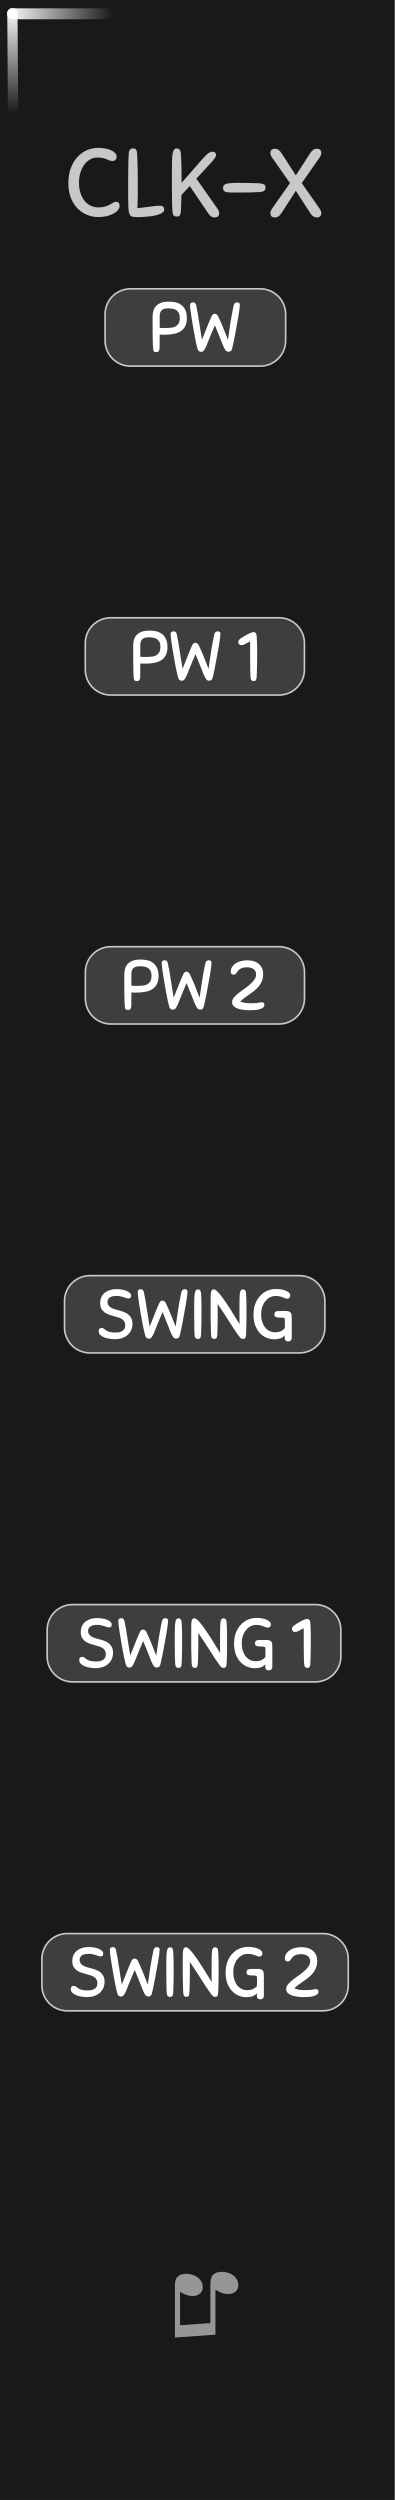
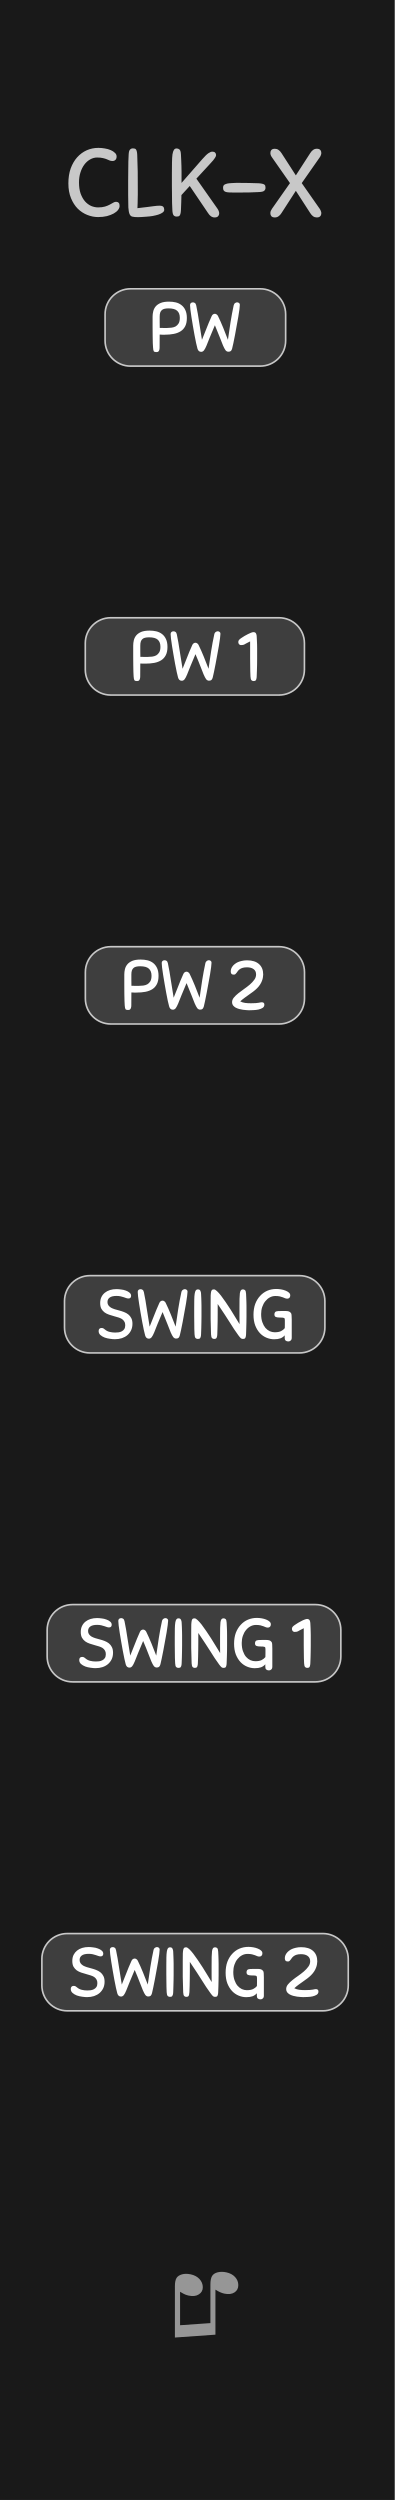
<svg xmlns="http://www.w3.org/2000/svg" xmlns:xlink="http://www.w3.org/1999/xlink" width="60" height="380" viewBox="0 0 15.875 100.542" version="1.1" id="svg235">
  <defs id="defs23">
    <linearGradient id="c">
      <stop offset="0" id="stop2" />
      <stop offset="1" stop-color="#fff" stop-opacity=".99" id="stop4" />
    </linearGradient>
    <linearGradient xlink:href="#a" id="d" x1="26.759" y1="162" x2="30.999" y2="162" gradientUnits="userSpaceOnUse" gradientTransform="matrix(1,0,0,0.56406,0,70.452)" />
    <linearGradient id="a">
      <stop offset="0" stop-color="#fff" id="stop8" />
      <stop offset="1" stop-color="#fff" stop-opacity="0" id="stop10" />
    </linearGradient>
    <linearGradient xlink:href="#b" id="e" x1="26.759" y1="162" x2="30.999" y2="162" gradientUnits="userSpaceOnUse" gradientTransform="matrix(0.99995,0,0,0.53173,135.453,-112.052)" />
    <linearGradient id="b">
      <stop offset="0" stop-color="#fff" stop-opacity=".992" id="stop14" />
      <stop offset="1" stop-color="#fff" stop-opacity="0" id="stop16" />
    </linearGradient>
    <linearGradient xlink:href="#c" id="f" x1="100.257" y1="173.646" x2="100.251" y2="182.42" gradientUnits="userSpaceOnUse" gradientTransform="matrix(1.03455,0,0,1.07033,-29.729,-173.893)" />
    <linearGradient xlink:href="#c" id="g" x1="100.257" y1="173.646" x2="100.251" y2="182.42" gradientUnits="userSpaceOnUse" gradientTransform="matrix(1.03455,0,0,1.07033,-67.843,-144.795)" />
    <linearGradient xlink:href="#c" id="h" x1="100.257" y1="173.646" x2="100.251" y2="182.42" gradientUnits="userSpaceOnUse" gradientTransform="matrix(1.03455,0,0,1.07033,-67.869,-131.507)" />
    <linearGradient xlink:href="#c" id="i" x1="100.257" y1="173.646" x2="100.251" y2="182.42" gradientUnits="userSpaceOnUse" gradientTransform="matrix(1.03455,0,0,1.07033,-67.869,-118.309)" />
  </defs>
  <path d="M 0,0 H 15.875 V 100.541 H 0 Z m 0,0" id="path25" style="fill:#191919;stroke-width:1" />
-   <g transform="translate(-26.47,-161.276)" id="g167">
-     <rect width="4.24" height="0.439" x="26.759" y="161.611" ry="0.206" id="rect163" style="fill:url(#d)" rx="0.206" />
-     <rect width="4.24" height="0.413" x="162.21" y="-26.119" ry="0.194" transform="matrix(0.00655,0.99998,-0.99973,0.02317,0,0)" id="rect165" style="fill:url(#e)" rx="0.194" />
-   </g>
  <g style="line-height:1.25" id="g179" transform="translate(-79.37516)">
    <path word-spacing="0" letter-spacing="0" font-weight="400" aria-label="♫" font-size="3.528" style="font-weight:400;font-size:3.528px;font-family:Arial;-inkscape-font-specification:'Arial, Normal';font-variant-ligatures:normal;font-variant-caps:normal;font-variant-numeric:normal;font-feature-settings:normal;text-align:start;letter-spacing:0;word-spacing:0;fill:#969696" d="m 88.039,93.893 -1.63,0.115 v -2.06 q 0,-0.23 0.065,-0.333 0.064,-0.104 0.22,-0.147 0.153,-0.043 0.348,-0.002 0.223,0.047 0.356,0.19 0.133,0.146 0.133,0.33 0,0.186 -0.158,0.286 -0.157,0.103 -0.407,0.05 -0.082,-0.018 -0.144,-0.044 -0.063,-0.026 -0.205,-0.11 v 1.345 l 1.22,-0.085 v -1.554 q 0,-0.224 0.065,-0.337 0.065,-0.11 0.225,-0.151 0.16,-0.04 0.349,0 0.223,0.047 0.354,0.19 0.129,0.14 0.129,0.325 0,0.195 -0.156,0.294 -0.155,0.1 -0.407,0.047 -0.16,-0.034 -0.357,-0.16 z" id="path177" />
  </g>
  <g style="line-height:1.25" id="g183" transform="translate(-79.37516)">
    <path style="font-weight:400;font-size:3.881px;font-family:Sniglet;-inkscape-font-specification:'Sniglet, Normal';font-variant-ligatures:normal;font-variant-caps:normal;font-variant-numeric:normal;font-feature-settings:normal;text-align:start;letter-spacing:0;word-spacing:0;fill:#c8c8c8" d="m 83.332,5.947 q 0.128,0 0.256,0.023 0.132,0.02 0.237,0.066 0.104,0.043 0.17,0.11 0.07,0.061 0.07,0.147 0,0.089 -0.046,0.135 -0.047,0.047 -0.117,0.047 -0.066,0 -0.116,-0.02 -0.05,-0.023 -0.117,-0.05 -0.062,-0.027 -0.151,-0.046 -0.09,-0.024 -0.237,-0.024 -0.147,0 -0.283,0.078 -0.132,0.074 -0.233,0.21 -0.097,0.131 -0.155,0.314 -0.058,0.182 -0.058,0.396 0,0.263 0.066,0.454 0.07,0.19 0.178,0.314 0.109,0.12 0.245,0.182 0.14,0.058 0.28,0.058 0.166,0 0.278,-0.034 0.113,-0.035 0.19,-0.078 0.082,-0.043 0.14,-0.078 0.059,-0.035 0.113,-0.035 0.066,0 0.105,0.04 0.038,0.034 0.038,0.127 0,0.078 -0.062,0.16 Q 84.065,8.52 83.949,8.586 83.836,8.648 83.677,8.691 83.518,8.73 83.32,8.73 83.103,8.73 82.885,8.644 82.672,8.559 82.501,8.392 82.334,8.222 82.23,7.969 82.125,7.713 82.125,7.375 q 0,-0.337 0.093,-0.601 0.097,-0.264 0.26,-0.447 0.167,-0.186 0.384,-0.283 0.221,-0.097 0.47,-0.097 z m 1.585,1.665 v 0.221 q 0,0.093 -0.004,0.179 0,0.085 -0.003,0.17 l -0.008,0.19 q 0.267,-0.03 0.419,-0.05 l 0.237,-0.031 q 0.089,-0.012 0.135,-0.015 0.05,-0.004 0.117,-0.004 0.17,0 0.17,0.166 0,0.066 -0.07,0.113 -0.065,0.047 -0.17,0.081 -0.101,0.031 -0.229,0.055 -0.124,0.02 -0.244,0.027 -0.117,0.012 -0.214,0.015 -0.093,0.004 -0.132,0.004 -0.14,0 -0.217,-0.019 Q 84.626,8.699 84.587,8.614 84.549,8.524 84.537,8.345 84.529,8.167 84.529,7.841 V 7.282 q 0,-0.244 0.004,-0.438 0.004,-0.194 0.004,-0.346 0.004,-0.151 0.012,-0.275 0.007,-0.16 0.054,-0.206 0.047,-0.05 0.116,-0.05 0.04,0 0.066,0.008 0.031,0.004 0.055,0.03 0.023,0.028 0.035,0.078 0.015,0.05 0.019,0.144 0.015,0.341 0.02,0.675 0.003,0.334 0.003,0.71 z m 1.39,0.842 Q 86.299,8.314 86.295,8.163 86.295,8.012 86.292,7.837 86.288,7.662 86.288,7.461 V 7.003 q 0,-0.276 0.004,-0.47 0.003,-0.198 0.019,-0.322 0.02,-0.124 0.058,-0.182 0.039,-0.059 0.109,-0.059 0.066,0 0.116,0.043 0.05,0.043 0.058,0.198 0.008,0.14 0.012,0.248 l 0.008,0.218 q 0.004,0.105 0.004,0.221 v 0.458 l 0.83,-0.95 q 0.163,-0.187 0.252,-0.245 0.09,-0.062 0.156,-0.062 0.077,0 0.112,0.038 0.039,0.04 0.039,0.097 0,0.024 -0.008,0.047 -0.008,0.023 -0.035,0.066 -0.023,0.039 -0.073,0.1 -0.05,0.059 -0.136,0.152 l -0.54,0.586 0.85,1.21 q 0.031,0.044 0.047,0.09 0.02,0.047 0.02,0.09 0,0.073 -0.044,0.12 -0.038,0.05 -0.14,0.05 -0.08,0 -0.147,-0.047 Q 87.797,8.656 87.743,8.57 L 87.006,7.48 86.672,7.845 86.664,8.14 q -0.004,0.147 -0.012,0.31 -0.004,0.093 -0.019,0.144 -0.012,0.05 -0.035,0.077 -0.023,0.027 -0.054,0.031 -0.027,0.008 -0.066,0.008 -0.07,0 -0.117,-0.046 -0.046,-0.05 -0.054,-0.21 z m 3.49,-0.73 Q 89.618,7.732 89.386,7.74 89.153,7.744 88.835,7.744 88.703,7.744 88.609,7.74 88.516,7.736 88.459,7.72 88.399,7.701 88.373,7.662 88.346,7.624 88.346,7.554 q 0,-0.035 0.007,-0.062 0.008,-0.031 0.035,-0.055 0.027,-0.023 0.074,-0.038 0.05,-0.02 0.128,-0.028 l 0.101,-0.008 q 0.047,-0.004 0.09,-0.004 0.042,-0.004 0.088,-0.004 h 0.117 q 0.21,0 0.403,0.004 0.195,0 0.404,0.012 0.093,0.008 0.144,0.023 0.05,0.012 0.077,0.035 0.027,0.023 0.031,0.054 0.008,0.031 0.008,0.07 0,0.07 -0.05,0.117 -0.047,0.046 -0.206,0.054 z m 1.476,-0.05 -0.578,0.896 q -0.054,0.086 -0.12,0.129 -0.062,0.046 -0.144,0.046 -0.1,0 -0.143,-0.05 -0.04,-0.047 -0.04,-0.12 0,-0.043 0.016,-0.09 0.02,-0.046 0.05,-0.09 L 91.037,7.364 90.315,6.331 Q 90.284,6.289 90.265,6.242 90.249,6.196 90.249,6.153 q 0,-0.074 0.039,-0.12 0.042,-0.05 0.143,-0.05 0.082,0 0.144,0.046 0.066,0.042 0.12,0.128 l 0.578,0.896 0.579,-0.896 q 0.054,-0.086 0.116,-0.128 0.066,-0.047 0.147,-0.047 0.101,0 0.14,0.05 0.043,0.047 0.043,0.121 0,0.043 -0.02,0.09 -0.015,0.046 -0.046,0.088 l -0.722,1.033 0.722,1.032 q 0.03,0.043 0.046,0.09 0.02,0.046 0.02,0.088 0,0.074 -0.043,0.12 -0.039,0.051 -0.14,0.051 -0.081,0 -0.147,-0.046 Q 91.906,8.656 91.852,8.57 Z" word-spacing="0" letter-spacing="0" font-size="3.881" font-weight="400" aria-label="CLK-X" id="path181" />
  </g>
  <rect rx="0.99" ry="0.99" y="11.648" x="4.259" height="3.043" width="7.196" id="rect191" style="fill:#3e3e3e;stroke:#c8c8c8;stroke-width:0.132;paint-order:stroke markers fill" />
  <rect rx="0.99" ry="0.99" y="38.106" x="3.466" height="3.043" width="8.747" id="rect193" style="fill:#3e3e3e;stroke:#c8c8c8;stroke-width:0.132;paint-order:stroke markers fill" />
  <g style="line-height:1.25" id="g197" transform="translate(-79.37516)">
    <path style="font-weight:400;font-size:2.822px;font-family:Sniglet;-inkscape-font-specification:'Sniglet, Normal';font-variant-ligatures:normal;font-variant-caps:normal;font-variant-numeric:normal;font-feature-settings:normal;text-align:start;letter-spacing:0;word-spacing:0;fill:#ffffff" d="m 84.656,40.43 q 0,0.067 -0.014,0.104 -0.012,0.037 -0.031,0.056 -0.017,0.02 -0.043,0.023 -0.022,0.006 -0.045,0.006 -0.076,0 -0.101,-0.034 -0.023,-0.034 -0.031,-0.152 -0.006,-0.062 -0.009,-0.18 L 84.376,39.97 84.374,39.609 v -0.418 q 0,-0.104 0.025,-0.212 0.025,-0.107 0.096,-0.194 0.073,-0.088 0.2,-0.142 0.13,-0.053 0.336,-0.053 0.144,0 0.274,0.03 0.13,0.032 0.229,0.108 0.098,0.076 0.158,0.203 0.059,0.127 0.059,0.316 0,0.198 -0.065,0.328 -0.065,0.13 -0.183,0.206 -0.119,0.076 -0.283,0.107 -0.163,0.03 -0.358,0.03 h -0.096 q -0.048,0 -0.107,-0.005 z m 0.813,-1.19 q 0,-0.188 -0.108,-0.284 -0.104,-0.096 -0.35,-0.096 -0.093,0 -0.16,0.017 -0.065,0.014 -0.108,0.054 -0.042,0.037 -0.065,0.102 -0.02,0.064 -0.02,0.163 v 0.22 q 0,0.122 0.003,0.229 0.065,0.003 0.144,0.003 h 0.153 q 0.084,0 0.175,-0.011 0.093,-0.012 0.166,-0.051 0.074,-0.042 0.122,-0.122 0.048,-0.081 0.048,-0.222 z m 1.282,-0.072 q 0.017,-0.04 0.05,-0.065 0.037,-0.025 0.077,-0.025 0.037,0 0.07,0.025 0.034,0.023 0.054,0.062 0.107,0.22 0.212,0.477 0.104,0.254 0.189,0.483 0.048,-0.35 0.104,-0.706 0.057,-0.355 0.127,-0.68 0.009,-0.037 0.026,-0.06 0.017,-0.025 0.036,-0.036 0.02,-0.014 0.04,-0.02 0.022,-0.006 0.037,-0.006 0.048,0 0.079,0.029 0.03,0.025 0.03,0.07 0,0.05 -0.016,0.18 -0.017,0.128 -0.045,0.3 -0.029,0.17 -0.065,0.36 -0.034,0.193 -0.068,0.37 -0.034,0.179 -0.065,0.325 -0.031,0.147 -0.05,0.223 -0.018,0.065 -0.052,0.1 -0.033,0.03 -0.098,0.03 -0.068,0 -0.116,-0.06 -0.045,-0.061 -0.102,-0.191 -0.053,-0.13 -0.13,-0.33 -0.076,-0.203 -0.197,-0.486 -0.124,0.283 -0.203,0.486 -0.076,0.203 -0.133,0.333 -0.054,0.13 -0.101,0.192 -0.048,0.059 -0.113,0.059 -0.113,0 -0.15,-0.13 -0.023,-0.076 -0.054,-0.22 -0.03,-0.147 -0.064,-0.325 l -0.065,-0.366 q -0.034,-0.192 -0.06,-0.362 l -0.042,-0.296 q -0.014,-0.13 -0.014,-0.18 0,-0.05 0.03,-0.08 0.032,-0.03 0.088,-0.03 0.04,0 0.077,0.025 0.036,0.022 0.053,0.096 0.068,0.324 0.119,0.68 0.053,0.356 0.113,0.706 0.087,-0.207 0.175,-0.438 0.087,-0.231 0.217,-0.52 z m 2.548,-0.265 q -0.102,0 -0.17,0.022 -0.067,0.02 -0.113,0.054 -0.045,0.034 -0.073,0.07 l -0.05,0.07 q -0.023,0.035 -0.051,0.058 -0.026,0.02 -0.065,0.02 -0.068,0 -0.096,-0.035 -0.026,-0.036 -0.026,-0.096 0,-0.124 0.093,-0.23 0.029,-0.035 0.077,-0.071 0.05,-0.04 0.118,-0.071 0.07,-0.031 0.161,-0.05 0.093,-0.023 0.209,-0.023 0.307,0 0.477,0.15 0.17,0.149 0.17,0.42 0,0.053 -0.012,0.118 -0.009,0.065 -0.037,0.136 -0.025,0.07 -0.073,0.146 -0.048,0.077 -0.127,0.156 -0.07,0.07 -0.15,0.13 -0.079,0.059 -0.164,0.118 l -0.177,0.127 q -0.09,0.065 -0.184,0.15 0.09,0.048 0.195,0.062 0.104,0.014 0.234,0.014 0.122,0 0.195,-0.006 0.073,-0.006 0.118,-0.014 0.046,-0.008 0.071,-0.014 0.025,-0.006 0.054,-0.006 0.104,0 0.104,0.096 0,0.084 -0.07,0.13 -0.071,0.044 -0.17,0.067 -0.099,0.02 -0.203,0.023 -0.104,0.006 -0.172,0.006 -0.037,0 -0.105,-0.006 -0.064,-0.003 -0.14,-0.014 -0.077,-0.012 -0.156,-0.032 -0.076,-0.022 -0.141,-0.056 -0.062,-0.037 -0.102,-0.087 -0.04,-0.054 -0.04,-0.127 0,-0.1 0.071,-0.187 0.074,-0.09 0.181,-0.175 0.107,-0.087 0.231,-0.172 0.125,-0.087 0.232,-0.178 0.107,-0.093 0.178,-0.192 0.073,-0.098 0.073,-0.214 0,-0.144 -0.099,-0.214 -0.096,-0.074 -0.276,-0.074 z" word-spacing="0" letter-spacing="0" font-size="2.822" font-weight="400" aria-label="PW 2" id="path195" />
  </g>
  <rect rx="0.99" ry="0.99" y="51.335" x="2.627" height="3.043" width="10.406" id="rect199" style="fill:#3e3e3e;stroke:#c8c8c8;stroke-width:0.132;paint-order:stroke markers fill" />
  <g style="line-height:1.25" id="g203" transform="translate(-79.37516)">
    <path style="font-weight:400;font-size:2.822px;font-family:Sniglet;-inkscape-font-specification:'Sniglet, Normal';font-variant-ligatures:normal;font-variant-caps:normal;font-variant-numeric:normal;font-feature-settings:normal;text-align:start;letter-spacing:0;word-spacing:0;fill:#ffffff" d="m 84.058,51.844 q 0.08,0 0.18,0.014 0.105,0.01 0.196,0.045 0.09,0.03 0.152,0.085 0.062,0.05 0.062,0.127 0,0.045 -0.025,0.076 -0.026,0.03 -0.082,0.03 -0.042,0 -0.088,-0.016 -0.042,-0.017 -0.098,-0.034 -0.054,-0.02 -0.127,-0.036 -0.07,-0.017 -0.167,-0.017 -0.186,0 -0.276,0.067 -0.088,0.065 -0.088,0.18 0,0.08 0.04,0.134 0.04,0.053 0.104,0.093 0.068,0.036 0.15,0.062 0.084,0.025 0.172,0.048 0.099,0.025 0.194,0.062 0.1,0.037 0.175,0.096 0.077,0.06 0.122,0.15 0.048,0.09 0.048,0.228 0,0.144 -0.054,0.26 -0.053,0.113 -0.147,0.195 -0.093,0.08 -0.223,0.124 -0.13,0.042 -0.282,0.042 -0.084,0 -0.197,-0.017 -0.113,-0.014 -0.215,-0.05 -0.101,-0.04 -0.172,-0.102 -0.07,-0.065 -0.07,-0.158 0,-0.057 0.028,-0.09 0.03,-0.035 0.09,-0.035 0.048,0 0.079,0.02 0.031,0.017 0.054,0.04 0.084,0.073 0.192,0.098 0.107,0.026 0.22,0.026 0.065,0 0.135,-0.008 0.074,-0.01 0.133,-0.042 0.06,-0.03 0.099,-0.088 0.04,-0.06 0.04,-0.158 0,-0.09 -0.038,-0.147 -0.033,-0.06 -0.093,-0.1 -0.059,-0.038 -0.14,-0.063 -0.08,-0.026 -0.173,-0.05 -0.104,-0.03 -0.206,-0.063 -0.102,-0.034 -0.18,-0.09 -0.08,-0.06 -0.13,-0.147 -0.048,-0.09 -0.048,-0.23 0,-0.137 0.05,-0.242 0.051,-0.104 0.139,-0.175 0.087,-0.07 0.206,-0.107 0.121,-0.037 0.26,-0.037 z m 1.728,0.553 q 0.017,-0.04 0.05,-0.065 0.037,-0.025 0.077,-0.025 0.036,0 0.07,0.025 0.034,0.023 0.054,0.062 0.107,0.22 0.211,0.477 0.105,0.254 0.19,0.483 0.048,-0.35 0.104,-0.706 0.056,-0.355 0.127,-0.68 0.008,-0.037 0.025,-0.06 0.017,-0.025 0.037,-0.036 0.02,-0.014 0.04,-0.02 0.022,-0.006 0.036,-0.006 0.048,0 0.08,0.03 0.03,0.024 0.03,0.07 0,0.05 -0.017,0.18 -0.017,0.127 -0.045,0.3 -0.028,0.17 -0.065,0.36 l -0.067,0.37 q -0.034,0.178 -0.065,0.324 -0.031,0.147 -0.051,0.223 -0.017,0.065 -0.05,0.1 -0.035,0.03 -0.1,0.03 -0.067,0 -0.115,-0.06 -0.046,-0.06 -0.102,-0.19 -0.054,-0.13 -0.13,-0.33 -0.076,-0.204 -0.197,-0.487 -0.125,0.283 -0.204,0.486 -0.076,0.203 -0.132,0.333 -0.054,0.13 -0.102,0.192 -0.048,0.06 -0.113,0.06 -0.113,0 -0.15,-0.13 -0.022,-0.077 -0.053,-0.22 -0.031,-0.148 -0.065,-0.326 -0.03,-0.177 -0.065,-0.366 -0.034,-0.192 -0.059,-0.362 l -0.042,-0.296 q -0.014,-0.13 -0.014,-0.18 0,-0.05 0.03,-0.08 0.032,-0.03 0.088,-0.03 0.04,0 0.076,0.025 0.037,0.022 0.054,0.096 0.068,0.324 0.118,0.68 0.054,0.356 0.113,0.706 0.088,-0.207 0.175,-0.438 0.088,-0.23 0.218,-0.52 z m 1.413,1.265 Q 87.193,53.56 87.19,53.45 l -0.002,-0.237 q -0.003,-0.127 -0.003,-0.274 v -0.333 q 0,-0.2 0.003,-0.342 0.002,-0.143 0.017,-0.234 0.014,-0.09 0.042,-0.132 0.03,-0.043 0.082,-0.043 0.025,0 0.048,0.006 0.022,0.006 0.04,0.026 0.016,0.017 0.027,0.053 0.015,0.034 0.017,0.09 l 0.009,0.18 0.005,0.159 q 0.003,0.076 0.003,0.16 v 0.43 q 0,0.116 -0.003,0.229 l -0.005,0.228 q -0.003,0.116 -0.009,0.243 -0.002,0.068 -0.014,0.104 -0.011,0.037 -0.028,0.057 -0.017,0.02 -0.04,0.022 -0.022,0.006 -0.05,0.006 -0.051,0 -0.088,-0.033 -0.036,-0.037 -0.042,-0.153 z m 1.764,0.042 q -0.09,-0.124 -0.172,-0.246 l -0.172,-0.27 q -0.09,-0.147 -0.209,-0.325 -0.116,-0.18 -0.28,-0.42 v 0.38 q 0,0.167 -0.002,0.31 l -0.006,0.272 -0.008,0.254 q -0.003,0.067 -0.014,0.104 -0.009,0.037 -0.026,0.056 -0.017,0.02 -0.04,0.023 -0.02,0.006 -0.047,0.006 -0.051,0 -0.085,-0.034 -0.034,-0.037 -0.04,-0.152 -0.014,-0.31 -0.016,-0.62 v -0.647 q 0,-0.19 0.002,-0.297 0.006,-0.107 0.02,-0.16 0.017,-0.054 0.042,-0.068 0.029,-0.014 0.074,-0.014 0.045,0 0.118,0.07 0.074,0.068 0.161,0.18 0.088,0.114 0.187,0.26 0.101,0.147 0.2,0.302 0.099,0.156 0.189,0.308 l 0.17,0.277 q -0.003,-0.133 -0.003,-0.29 v -0.357 q 0,-0.223 0.002,-0.367 0.003,-0.146 0.014,-0.23 0.015,-0.086 0.043,-0.12 0.028,-0.034 0.079,-0.034 0.048,0 0.084,0.03 0.037,0.032 0.043,0.145 l 0.008,0.18 0.006,0.159 q 0.003,0.076 0.003,0.16 v 0.43 q 0,0.116 -0.003,0.23 l -0.006,0.227 q -0.002,0.116 -0.008,0.243 -0.003,0.068 -0.014,0.104 -0.009,0.037 -0.026,0.057 -0.017,0.02 -0.04,0.022 -0.019,0.006 -0.047,0.006 -0.048,0 -0.082,-0.028 -0.034,-0.028 -0.099,-0.116 z m 1.524,-1.866 q 0.093,0 0.192,0.017 0.098,0.017 0.18,0.05 0.082,0.032 0.136,0.08 0.053,0.048 0.053,0.11 0,0.065 -0.033,0.099 -0.034,0.034 -0.085,0.034 -0.048,0 -0.09,-0.017 l -0.09,-0.037 q -0.052,-0.02 -0.122,-0.037 -0.07,-0.016 -0.178,-0.016 -0.118,0 -0.223,0.056 -0.101,0.054 -0.18,0.152 -0.08,0.096 -0.125,0.23 -0.045,0.132 -0.045,0.287 0,0.19 0.048,0.327 0.048,0.138 0.124,0.23 0.08,0.09 0.175,0.134 0.1,0.043 0.198,0.043 0.16,0 0.254,-0.046 0.096,-0.048 0.152,-0.12 0.003,-0.06 0.003,-0.142 v -0.178 q 0,-0.037 -0.006,-0.056 -0.005,-0.023 -0.028,-0.034 -0.022,-0.01 -0.067,-0.014 -0.043,-0.003 -0.116,-0.003 -0.09,0 -0.147,-0.023 -0.056,-0.025 -0.056,-0.104 0,-0.057 0.028,-0.09 0.03,-0.037 0.124,-0.043 h 0.054 q 0.04,-0.003 0.081,-0.003 h 0.156 q 0.084,0 0.135,0.017 0.05,0.014 0.09,0.068 0.02,0.028 0.023,0.1 0.006,0.07 0.006,0.162 v 0.728 q 0,0.077 -0.043,0.113 -0.04,0.037 -0.093,0.037 -0.065,0 -0.107,-0.034 -0.04,-0.03 -0.04,-0.102 v -0.11 q -0.073,0.085 -0.175,0.122 -0.098,0.036 -0.25,0.036 -0.156,0 -0.306,-0.062 -0.15,-0.062 -0.265,-0.183 -0.116,-0.124 -0.189,-0.308 -0.07,-0.186 -0.07,-0.43 0,-0.247 0.07,-0.44 0.073,-0.191 0.198,-0.323 0.124,-0.136 0.29,-0.207 0.167,-0.07 0.359,-0.07 z" word-spacing="0" letter-spacing="0" font-size="2.822" font-weight="400" aria-label="SWING" id="path201" />
  </g>
  <rect rx="0.99" ry="0.99" y="64.564" x="1.929" height="3.043" width="11.746" id="rect205" style="fill:#3e3e3e;stroke:#c8c8c8;stroke-width:0.132;paint-order:stroke markers fill" />
  <g style="line-height:1.25" id="g209" transform="translate(-79.37516)">
    <path style="font-weight:400;font-size:2.822px;font-family:Sniglet;-inkscape-font-specification:'Sniglet, Normal';font-variant-ligatures:normal;font-variant-caps:normal;font-variant-numeric:normal;font-feature-settings:normal;text-align:start;letter-spacing:0;word-spacing:0;fill:#ffffff" d="m 83.278,65.073 q 0.079,0 0.18,0.014 0.105,0.01 0.195,0.045 0.09,0.03 0.153,0.085 0.062,0.05 0.062,0.127 0,0.045 -0.026,0.076 -0.025,0.03 -0.081,0.03 -0.043,0 -0.088,-0.016 -0.042,-0.017 -0.099,-0.034 -0.053,-0.02 -0.127,-0.036 -0.07,-0.017 -0.166,-0.017 -0.186,0 -0.277,0.067 -0.087,0.065 -0.087,0.18 0,0.08 0.04,0.134 0.039,0.053 0.104,0.093 0.067,0.036 0.15,0.062 0.084,0.025 0.171,0.048 0.1,0.025 0.195,0.062 0.099,0.037 0.175,0.096 0.076,0.06 0.121,0.15 0.048,0.09 0.048,0.228 0,0.144 -0.053,0.26 -0.054,0.113 -0.147,0.195 -0.093,0.08 -0.223,0.124 -0.13,0.042 -0.282,0.042 -0.085,0 -0.198,-0.017 -0.113,-0.014 -0.214,-0.05 -0.102,-0.04 -0.172,-0.102 -0.07,-0.065 -0.07,-0.158 0,-0.057 0.027,-0.09 0.031,-0.035 0.09,-0.035 0.049,0 0.08,0.02 0.03,0.017 0.053,0.04 0.085,0.073 0.192,0.098 0.107,0.026 0.22,0.026 0.065,0 0.136,-0.008 0.073,-0.01 0.132,-0.042 0.06,-0.03 0.1,-0.088 0.039,-0.06 0.039,-0.158 0,-0.09 -0.037,-0.147 -0.034,-0.06 -0.093,-0.1 -0.06,-0.038 -0.141,-0.063 -0.08,-0.026 -0.172,-0.05 -0.105,-0.03 -0.206,-0.063 -0.102,-0.034 -0.18,-0.09 -0.08,-0.06 -0.13,-0.147 -0.049,-0.09 -0.049,-0.23 0,-0.137 0.051,-0.242 0.05,-0.104 0.138,-0.175 0.088,-0.07 0.206,-0.107 0.122,-0.037 0.26,-0.037 z m 1.727,0.553 q 0.017,-0.04 0.051,-0.065 0.037,-0.025 0.076,-0.025 0.037,0 0.07,0.025 0.035,0.023 0.054,0.062 0.108,0.22 0.212,0.477 0.105,0.254 0.19,0.483 0.047,-0.35 0.104,-0.706 0.056,-0.355 0.127,-0.68 0.008,-0.037 0.025,-0.06 0.017,-0.025 0.037,-0.036 0.02,-0.014 0.04,-0.02 0.022,-0.006 0.036,-0.006 0.048,0 0.079,0.03 0.031,0.024 0.031,0.07 0,0.05 -0.017,0.18 -0.017,0.127 -0.045,0.3 -0.028,0.17 -0.065,0.36 -0.034,0.192 -0.068,0.37 -0.034,0.178 -0.065,0.324 -0.03,0.147 -0.05,0.223 -0.017,0.065 -0.051,0.1 -0.034,0.03 -0.099,0.03 -0.068,0 -0.116,-0.06 -0.045,-0.06 -0.101,-0.19 -0.054,-0.13 -0.13,-0.33 -0.076,-0.204 -0.198,-0.487 -0.124,0.283 -0.203,0.486 -0.076,0.203 -0.133,0.333 -0.053,0.13 -0.101,0.192 -0.048,0.06 -0.113,0.06 -0.113,0 -0.15,-0.13 -0.022,-0.077 -0.053,-0.22 -0.031,-0.148 -0.065,-0.326 l -0.065,-0.366 q -0.034,-0.192 -0.06,-0.362 l -0.042,-0.296 q -0.014,-0.13 -0.014,-0.18 0,-0.05 0.031,-0.08 0.031,-0.03 0.088,-0.03 0.04,0 0.076,0.025 0.037,0.022 0.054,0.096 0.067,0.324 0.118,0.68 0.054,0.356 0.113,0.706 0.087,-0.207 0.175,-0.438 0.087,-0.23 0.217,-0.52 z m 1.414,1.264 q -0.006,-0.1 -0.009,-0.21 0,-0.11 -0.003,-0.238 -0.003,-0.127 -0.003,-0.274 v -0.333 q 0,-0.2 0.003,-0.342 0.003,-0.143 0.017,-0.234 0.014,-0.09 0.043,-0.132 0.03,-0.043 0.081,-0.043 0.026,0 0.048,0.006 0.023,0.006 0.04,0.026 0.017,0.017 0.028,0.053 0.014,0.034 0.017,0.09 l 0.009,0.18 0.005,0.159 q 0.003,0.076 0.003,0.16 v 0.43 q 0,0.116 -0.003,0.229 l -0.005,0.228 q -0.003,0.116 -0.009,0.243 -0.003,0.068 -0.014,0.104 -0.011,0.037 -0.028,0.057 -0.017,0.02 -0.04,0.022 -0.022,0.006 -0.05,0.006 -0.051,0 -0.088,-0.033 -0.037,-0.037 -0.042,-0.153 z m 1.764,0.043 q -0.09,-0.124 -0.172,-0.246 l -0.172,-0.27 q -0.09,-0.147 -0.21,-0.325 -0.115,-0.18 -0.279,-0.42 v 0.38 q 0,0.167 -0.003,0.31 l -0.005,0.272 q -0.003,0.127 -0.009,0.254 -0.002,0.067 -0.014,0.104 -0.008,0.037 -0.025,0.056 -0.017,0.02 -0.04,0.023 -0.02,0.006 -0.048,0.006 -0.05,0 -0.084,-0.034 -0.034,-0.037 -0.04,-0.152 -0.014,-0.31 -0.017,-0.62 v -0.647 q 0,-0.19 0.003,-0.297 0.006,-0.107 0.02,-0.16 0.017,-0.054 0.042,-0.068 0.028,-0.014 0.074,-0.014 0.045,0 0.118,0.07 0.073,0.068 0.161,0.18 0.087,0.114 0.186,0.26 0.102,0.147 0.2,0.302 0.1,0.156 0.19,0.308 l 0.169,0.277 q -0.003,-0.133 -0.003,-0.29 v -0.357 q 0,-0.223 0.003,-0.367 0.003,-0.146 0.014,-0.23 0.014,-0.086 0.042,-0.12 0.029,-0.034 0.08,-0.034 0.047,0 0.084,0.03 0.037,0.032 0.042,0.145 l 0.009,0.18 0.006,0.159 q 0.002,0.076 0.002,0.16 v 0.43 q 0,0.116 -0.002,0.23 l -0.006,0.227 q -0.003,0.116 -0.009,0.243 -0.002,0.068 -0.014,0.104 -0.008,0.037 -0.025,0.057 -0.017,0.02 -0.04,0.022 -0.02,0.006 -0.048,0.006 -0.047,0 -0.081,-0.028 -0.034,-0.028 -0.1,-0.116 z m 1.523,-1.866 q 0.094,0 0.192,0.017 0.1,0.017 0.181,0.05 0.082,0.032 0.135,0.08 0.054,0.048 0.054,0.11 0,0.065 -0.034,0.099 -0.034,0.034 -0.084,0.034 -0.048,0 -0.09,-0.017 l -0.091,-0.037 q -0.05,-0.02 -0.121,-0.037 -0.071,-0.016 -0.178,-0.016 -0.119,0 -0.223,0.056 -0.102,0.054 -0.18,0.152 -0.08,0.096 -0.125,0.23 -0.045,0.132 -0.045,0.287 0,0.19 0.048,0.327 0.048,0.138 0.124,0.23 0.079,0.09 0.175,0.134 0.099,0.043 0.198,0.043 0.16,0 0.254,-0.046 0.095,-0.048 0.152,-0.12 0.003,-0.06 0.003,-0.142 v -0.178 q 0,-0.037 -0.006,-0.056 -0.005,-0.023 -0.028,-0.034 -0.023,-0.01 -0.068,-0.014 -0.042,-0.003 -0.116,-0.003 -0.09,0 -0.146,-0.023 -0.057,-0.025 -0.057,-0.104 0,-0.057 0.028,-0.09 0.032,-0.037 0.125,-0.043 h 0.053 q 0.04,-0.003 0.082,-0.003 h 0.155 q 0.085,0 0.136,0.017 0.05,0.014 0.09,0.068 0.02,0.028 0.023,0.1 0.005,0.07 0.005,0.162 v 0.728 q 0,0.077 -0.042,0.113 -0.04,0.037 -0.093,0.037 -0.065,0 -0.107,-0.034 -0.04,-0.03 -0.04,-0.102 v -0.11 q -0.073,0.085 -0.175,0.122 -0.099,0.036 -0.251,0.036 -0.155,0 -0.305,-0.062 -0.15,-0.062 -0.265,-0.183 -0.116,-0.124 -0.19,-0.308 -0.07,-0.186 -0.07,-0.43 0,-0.247 0.07,-0.44 0.074,-0.191 0.198,-0.323 0.124,-0.136 0.291,-0.207 0.167,-0.07 0.358,-0.07 z m 1.899,1.823 q -0.005,-0.1 -0.008,-0.21 0,-0.11 -0.003,-0.238 -0.003,-0.127 -0.003,-0.274 v -0.686 l -0.17,0.088 q -0.07,0.045 -0.112,0.053 -0.04,0.008 -0.088,0.008 -0.042,0 -0.076,-0.036 -0.03,-0.037 -0.03,-0.088 0,-0.05 0.033,-0.087 0.037,-0.04 0.085,-0.07 0.062,-0.043 0.132,-0.086 0.074,-0.042 0.141,-0.076 0.068,-0.037 0.125,-0.056 0.059,-0.023 0.098,-0.023 0.02,0 0.04,0.006 0.022,0.006 0.04,0.023 0.02,0.017 0.03,0.053 0.014,0.034 0.017,0.093 l 0.009,0.178 0.005,0.15 q 0.003,0.07 0.003,0.15 v 0.425 q 0,0.116 -0.003,0.23 l -0.005,0.228 q -0.003,0.115 -0.009,0.242 -0.003,0.068 -0.014,0.105 -0.008,0.037 -0.025,0.056 -0.017,0.02 -0.04,0.023 -0.02,0.006 -0.048,0.006 -0.05,0 -0.084,-0.034 -0.034,-0.037 -0.04,-0.152 z" word-spacing="0" letter-spacing="0" font-size="2.822" font-weight="400" aria-label="SWING 1" id="path207" />
  </g>
  <rect rx="0.99" ry="0.99" y="77.794" x="1.717" height="3.043" width="12.256" id="rect211" style="fill:#3e3e3e;stroke:#c8c8c8;stroke-width:0.132;paint-order:stroke markers fill" />
  <g style="line-height:1.25" id="g215" transform="translate(-79.37516)">
    <path style="font-weight:400;font-size:2.822px;font-family:Sniglet;-inkscape-font-specification:'Sniglet, Normal';font-variant-ligatures:normal;font-variant-caps:normal;font-variant-numeric:normal;font-feature-settings:normal;text-align:start;letter-spacing:0;word-spacing:0;fill:#ffffff" d="m 82.938,78.303 q 0.079,0 0.18,0.014 0.105,0.01 0.195,0.045 0.09,0.03 0.153,0.085 0.062,0.05 0.062,0.127 0,0.045 -0.026,0.076 -0.025,0.03 -0.082,0.03 -0.042,0 -0.087,-0.016 -0.042,-0.017 -0.099,-0.034 -0.053,-0.02 -0.127,-0.036 -0.07,-0.017 -0.166,-0.017 -0.187,0 -0.277,0.067 -0.087,0.065 -0.087,0.18 0,0.08 0.04,0.134 0.039,0.053 0.104,0.093 0.067,0.036 0.15,0.062 0.084,0.025 0.171,0.048 0.1,0.025 0.195,0.062 0.099,0.037 0.175,0.096 0.076,0.06 0.121,0.15 0.048,0.09 0.048,0.228 0,0.144 -0.053,0.26 -0.054,0.113 -0.147,0.195 -0.093,0.079 -0.223,0.124 -0.13,0.042 -0.282,0.042 -0.085,0 -0.198,-0.017 -0.113,-0.014 -0.214,-0.05 -0.102,-0.04 -0.172,-0.102 -0.071,-0.065 -0.071,-0.158 0,-0.057 0.028,-0.09 0.031,-0.035 0.09,-0.035 0.049,0 0.08,0.02 0.03,0.017 0.053,0.04 0.085,0.073 0.192,0.098 0.107,0.026 0.22,0.026 0.065,0 0.136,-0.008 0.073,-0.011 0.132,-0.042 0.06,-0.031 0.1,-0.088 0.039,-0.06 0.039,-0.158 0,-0.09 -0.037,-0.147 -0.034,-0.06 -0.093,-0.1 -0.06,-0.038 -0.141,-0.063 -0.08,-0.026 -0.172,-0.051 -0.105,-0.028 -0.206,-0.062 -0.102,-0.034 -0.181,-0.09 -0.08,-0.06 -0.13,-0.147 -0.048,-0.09 -0.048,-0.23 0,-0.137 0.05,-0.242 0.052,-0.104 0.14,-0.175 0.087,-0.07 0.205,-0.107 0.122,-0.037 0.26,-0.037 z m 1.727,0.553 q 0.017,-0.04 0.051,-0.065 0.037,-0.025 0.076,-0.025 0.037,0 0.07,0.025 0.035,0.023 0.054,0.062 0.108,0.22 0.212,0.477 0.104,0.254 0.19,0.483 0.047,-0.35 0.104,-0.706 0.056,-0.355 0.127,-0.68 0.008,-0.037 0.025,-0.06 0.017,-0.025 0.037,-0.036 0.02,-0.014 0.04,-0.02 0.022,-0.006 0.036,-0.006 0.048,0 0.079,0.029 0.03,0.025 0.03,0.07 0,0.05 -0.016,0.18 -0.017,0.128 -0.045,0.3 -0.028,0.17 -0.065,0.36 -0.034,0.193 -0.068,0.37 -0.034,0.179 -0.065,0.325 -0.03,0.147 -0.05,0.223 -0.018,0.065 -0.051,0.1 -0.034,0.03 -0.1,0.03 -0.067,0 -0.115,-0.06 -0.045,-0.061 -0.101,-0.191 -0.054,-0.13 -0.13,-0.33 -0.076,-0.203 -0.198,-0.486 -0.124,0.283 -0.203,0.486 -0.076,0.203 -0.133,0.333 -0.053,0.13 -0.101,0.192 -0.048,0.059 -0.113,0.059 -0.113,0 -0.15,-0.13 -0.022,-0.076 -0.053,-0.22 -0.031,-0.147 -0.065,-0.325 l -0.065,-0.366 q -0.034,-0.192 -0.06,-0.362 l -0.042,-0.296 q -0.014,-0.13 -0.014,-0.18 0,-0.05 0.031,-0.08 0.031,-0.03 0.088,-0.03 0.04,0 0.076,0.025 0.037,0.022 0.053,0.096 0.068,0.324 0.119,0.68 0.054,0.356 0.113,0.706 0.087,-0.207 0.175,-0.438 0.087,-0.231 0.217,-0.52 z m 1.413,1.265 q -0.005,-0.102 -0.008,-0.212 0,-0.11 -0.003,-0.237 -0.003,-0.127 -0.003,-0.274 v -0.333 q 0,-0.2 0.003,-0.342 0.003,-0.143 0.017,-0.234 0.014,-0.09 0.042,-0.132 0.031,-0.043 0.082,-0.043 0.026,0 0.048,0.006 0.023,0.006 0.04,0.026 0.017,0.017 0.028,0.053 0.014,0.034 0.017,0.09 l 0.008,0.18 0.006,0.159 q 0.003,0.076 0.003,0.16 v 0.43 q 0,0.116 -0.003,0.229 l -0.006,0.228 q -0.002,0.116 -0.008,0.243 -0.003,0.068 -0.014,0.104 -0.012,0.037 -0.028,0.057 -0.017,0.02 -0.04,0.022 -0.023,0.006 -0.05,0.006 -0.052,0 -0.088,-0.033 -0.037,-0.037 -0.043,-0.153 z m 1.765,0.042 q -0.09,-0.124 -0.172,-0.246 l -0.173,-0.27 q -0.09,-0.147 -0.208,-0.325 -0.116,-0.18 -0.28,-0.42 v 0.38 q 0,0.167 -0.003,0.31 l -0.005,0.272 q -0.003,0.127 -0.009,0.254 -0.003,0.067 -0.014,0.104 -0.008,0.037 -0.025,0.056 -0.017,0.02 -0.04,0.023 -0.02,0.006 -0.048,0.006 -0.05,0 -0.084,-0.034 -0.034,-0.037 -0.04,-0.152 -0.014,-0.31 -0.017,-0.621 v -0.646 q 0,-0.19 0.003,-0.297 0.006,-0.107 0.02,-0.16 0.017,-0.054 0.042,-0.068 0.028,-0.014 0.073,-0.014 0.046,0 0.119,0.07 0.073,0.068 0.16,0.18 0.088,0.114 0.187,0.26 0.102,0.147 0.2,0.302 0.1,0.156 0.19,0.308 l 0.169,0.277 q -0.003,-0.133 -0.003,-0.291 v -0.356 q 0,-0.223 0.003,-0.367 0.003,-0.146 0.014,-0.231 0.014,-0.085 0.042,-0.12 0.029,-0.033 0.08,-0.033 0.047,0 0.084,0.03 0.037,0.032 0.042,0.145 l 0.009,0.18 0.005,0.159 q 0.003,0.076 0.003,0.16 v 0.43 q 0,0.116 -0.003,0.229 l -0.005,0.228 q -0.003,0.116 -0.009,0.243 -0.002,0.068 -0.014,0.104 -0.008,0.037 -0.025,0.057 -0.017,0.02 -0.04,0.022 -0.02,0.006 -0.048,0.006 -0.048,0 -0.082,-0.028 -0.033,-0.028 -0.098,-0.116 z m 1.523,-1.866 q 0.093,0 0.192,0.017 0.099,0.017 0.18,0.05 0.083,0.032 0.136,0.08 0.054,0.048 0.054,0.11 0,0.065 -0.034,0.099 -0.034,0.034 -0.085,0.034 -0.048,0 -0.09,-0.017 l -0.09,-0.037 q -0.051,-0.02 -0.122,-0.037 -0.07,-0.016 -0.177,-0.016 -0.119,0 -0.223,0.056 -0.102,0.054 -0.181,0.152 -0.079,0.096 -0.124,0.229 -0.045,0.133 -0.045,0.288 0,0.189 0.048,0.327 0.048,0.138 0.124,0.229 0.079,0.09 0.175,0.135 0.099,0.043 0.197,0.043 0.161,0 0.254,-0.046 0.096,-0.048 0.153,-0.12 0.003,-0.06 0.003,-0.142 v -0.178 q 0,-0.037 -0.006,-0.056 -0.006,-0.023 -0.028,-0.034 -0.023,-0.011 -0.068,-0.014 -0.042,-0.003 -0.116,-0.003 -0.09,0 -0.146,-0.023 -0.057,-0.025 -0.057,-0.104 0,-0.057 0.028,-0.09 0.031,-0.037 0.125,-0.043 h 0.053 q 0.04,-0.003 0.082,-0.003 h 0.155 q 0.085,0 0.136,0.017 0.05,0.014 0.09,0.068 0.02,0.028 0.023,0.099 0.005,0.07 0.005,0.163 v 0.728 q 0,0.077 -0.042,0.113 -0.04,0.037 -0.093,0.037 -0.065,0 -0.108,-0.034 -0.039,-0.031 -0.039,-0.102 v -0.11 q -0.073,0.085 -0.175,0.122 -0.099,0.036 -0.251,0.036 -0.155,0 -0.305,-0.062 -0.15,-0.062 -0.265,-0.183 -0.116,-0.124 -0.19,-0.308 -0.07,-0.186 -0.07,-0.431 0,-0.246 0.07,-0.438 0.074,-0.192 0.198,-0.324 0.124,-0.136 0.29,-0.207 0.167,-0.07 0.36,-0.07 z m 2.108,0.294 q -0.102,0 -0.17,0.022 -0.067,0.02 -0.112,0.054 -0.046,0.034 -0.074,0.07 l -0.05,0.07 q -0.023,0.035 -0.051,0.058 -0.026,0.02 -0.065,0.02 -0.068,0 -0.096,-0.035 -0.026,-0.036 -0.026,-0.096 0,-0.124 0.093,-0.23 0.029,-0.035 0.077,-0.071 0.05,-0.04 0.118,-0.071 0.07,-0.031 0.161,-0.05 0.093,-0.023 0.209,-0.023 0.308,0 0.477,0.15 0.17,0.149 0.17,0.42 0,0.053 -0.012,0.118 -0.009,0.065 -0.037,0.136 -0.025,0.07 -0.073,0.146 -0.048,0.077 -0.127,0.156 -0.07,0.07 -0.15,0.13 -0.079,0.059 -0.163,0.118 l -0.178,0.127 q -0.09,0.065 -0.184,0.15 0.09,0.048 0.195,0.062 0.104,0.014 0.234,0.014 0.122,0 0.195,-0.006 0.073,-0.006 0.119,-0.014 l 0.07,-0.014 q 0.026,-0.006 0.054,-0.006 0.104,0 0.104,0.096 0,0.084 -0.07,0.13 -0.07,0.044 -0.17,0.067 -0.098,0.02 -0.203,0.023 -0.104,0.006 -0.172,0.006 -0.037,0 -0.104,-0.006 -0.065,-0.003 -0.142,-0.014 -0.076,-0.012 -0.155,-0.032 -0.076,-0.022 -0.14,-0.056 -0.063,-0.037 -0.103,-0.087 -0.039,-0.054 -0.039,-0.127 0,-0.1 0.07,-0.187 0.074,-0.09 0.181,-0.175 0.107,-0.087 0.232,-0.172 0.124,-0.087 0.231,-0.178 0.107,-0.093 0.178,-0.192 0.073,-0.098 0.073,-0.214 0,-0.144 -0.099,-0.214 -0.096,-0.074 -0.276,-0.074 z" word-spacing="0" letter-spacing="0" font-size="2.822" font-weight="400" aria-label="SWING 2" id="path213" />
  </g>
  <rect rx="0.99" ry="0.99" y="24.877" x="3.463" height="3.043" width="8.747" id="rect217" style="fill:#3e3e3e;stroke:#c8c8c8;stroke-width:0.132;paint-order:stroke markers fill" />
  <g style="line-height:1.25" id="g221" transform="translate(-79.37516)">
    <path style="font-weight:400;font-size:2.822px;font-family:Sniglet;-inkscape-font-specification:'Sniglet, Normal';font-variant-ligatures:normal;font-variant-caps:normal;font-variant-numeric:normal;font-feature-settings:normal;text-align:start;letter-spacing:0;word-spacing:0;fill:#ffffff" d="m 85.014,27.2 q 0,0.068 -0.014,0.105 -0.011,0.037 -0.03,0.056 -0.018,0.02 -0.043,0.023 -0.023,0.006 -0.045,0.006 -0.077,0 -0.102,-0.034 -0.023,-0.034 -0.031,-0.152 -0.006,-0.062 -0.009,-0.18 l -0.005,-0.283 q 0,-0.164 -0.003,-0.361 v -0.418 q 0,-0.104 0.025,-0.212 0.026,-0.107 0.096,-0.194 0.074,-0.088 0.2,-0.142 0.13,-0.053 0.337,-0.053 0.144,0 0.273,0.03 0.13,0.032 0.229,0.108 0.099,0.076 0.158,0.203 0.06,0.127 0.06,0.316 0,0.198 -0.066,0.328 -0.065,0.13 -0.183,0.206 -0.119,0.076 -0.282,0.107 -0.164,0.03 -0.359,0.03 h -0.096 q -0.048,0 -0.107,-0.005 z m 0.813,-1.188 q 0,-0.19 -0.107,-0.285 -0.105,-0.096 -0.35,-0.096 -0.093,0 -0.161,0.017 -0.065,0.014 -0.107,0.054 -0.043,0.037 -0.065,0.102 -0.02,0.064 -0.02,0.163 v 0.22 q 0,0.122 0.003,0.229 0.065,0.003 0.144,0.003 h 0.152 q 0.085,0 0.175,-0.011 0.093,-0.012 0.167,-0.051 0.073,-0.042 0.121,-0.122 0.048,-0.081 0.048,-0.222 z m 1.282,-0.073 q 0.017,-0.04 0.051,-0.065 0.037,-0.025 0.076,-0.025 0.037,0 0.07,0.025 0.035,0.023 0.054,0.062 0.108,0.22 0.212,0.477 0.105,0.254 0.19,0.483 0.047,-0.35 0.104,-0.706 0.056,-0.355 0.127,-0.68 0.008,-0.037 0.025,-0.06 0.017,-0.025 0.037,-0.036 0.02,-0.014 0.04,-0.02 0.022,-0.006 0.036,-0.006 0.048,0 0.079,0.029 0.031,0.025 0.031,0.07 0,0.05 -0.017,0.18 -0.017,0.128 -0.045,0.3 -0.028,0.17 -0.065,0.36 -0.034,0.193 -0.068,0.37 -0.034,0.179 -0.065,0.325 -0.03,0.147 -0.05,0.223 -0.017,0.065 -0.051,0.1 -0.034,0.03 -0.099,0.03 -0.068,0 -0.116,-0.06 -0.045,-0.061 -0.101,-0.191 -0.054,-0.13 -0.13,-0.33 -0.076,-0.203 -0.198,-0.486 -0.124,0.283 -0.203,0.486 -0.076,0.203 -0.133,0.333 -0.053,0.13 -0.101,0.192 -0.048,0.059 -0.113,0.059 -0.113,0 -0.15,-0.13 -0.022,-0.076 -0.053,-0.22 -0.031,-0.147 -0.065,-0.325 l -0.065,-0.366 q -0.034,-0.192 -0.06,-0.362 l -0.042,-0.296 q -0.014,-0.13 -0.014,-0.18 0,-0.05 0.031,-0.08 0.031,-0.03 0.088,-0.03 0.04,0 0.076,0.025 0.037,0.022 0.054,0.096 0.067,0.324 0.118,0.68 0.054,0.356 0.113,0.706 0.088,-0.207 0.175,-0.438 0.087,-0.231 0.217,-0.52 z m 2.339,1.265 q -0.005,-0.102 -0.008,-0.212 0,-0.11 -0.003,-0.237 -0.003,-0.127 -0.003,-0.274 v -0.686 l -0.17,0.088 q -0.07,0.045 -0.112,0.053 -0.04,0.008 -0.088,0.008 -0.042,0 -0.076,-0.036 -0.03,-0.037 -0.03,-0.088 0,-0.05 0.033,-0.087 0.037,-0.04 0.085,-0.071 0.062,-0.042 0.132,-0.085 0.074,-0.042 0.141,-0.076 0.068,-0.037 0.125,-0.056 0.059,-0.023 0.098,-0.023 0.02,0 0.04,0.006 0.023,0.006 0.04,0.023 0.02,0.017 0.03,0.053 0.015,0.034 0.017,0.093 l 0.009,0.178 0.006,0.15 q 0.002,0.07 0.002,0.15 V 26.5 q 0,0.116 -0.002,0.23 l -0.006,0.228 q -0.003,0.115 -0.009,0.242 -0.002,0.068 -0.014,0.105 -0.008,0.037 -0.025,0.056 -0.017,0.02 -0.04,0.023 -0.02,0.006 -0.048,0.006 -0.05,0 -0.084,-0.034 -0.034,-0.037 -0.04,-0.152 z" word-spacing="0" letter-spacing="0" font-size="2.822" font-weight="400" aria-label="PW 1" id="path219" />
  </g>
  <g style="line-height:1.25" id="g225" transform="translate(-79.37516)">
    <path d="m 85.794,13.97 q 0,0.069 -0.013,0.106 -0.012,0.037 -0.032,0.056 -0.016,0.02 -0.042,0.023 -0.022,0.005 -0.045,0.005 -0.076,0 -0.102,-0.033 -0.022,-0.034 -0.03,-0.153 -0.006,-0.062 -0.01,-0.18 l -0.005,-0.283 q 0,-0.163 -0.003,-0.36 v -0.42 q 0,-0.103 0.026,-0.21 0.025,-0.108 0.096,-0.195 0.073,-0.087 0.2,-0.141 0.13,-0.054 0.336,-0.054 0.144,0 0.274,0.03 0.13,0.032 0.228,0.109 0.1,0.076 0.158,0.203 0.06,0.127 0.06,0.316 0,0.197 -0.065,0.327 -0.065,0.13 -0.184,0.206 -0.118,0.076 -0.282,0.107 -0.164,0.032 -0.358,0.032 h -0.096 q -0.048,0 -0.108,-0.006 z m 0.813,-1.187 q 0,-0.19 -0.107,-0.285 -0.104,-0.096 -0.35,-0.096 -0.093,0 -0.16,0.017 -0.066,0.014 -0.108,0.054 -0.042,0.036 -0.065,0.1 -0.02,0.066 -0.02,0.165 v 0.22 q 0,0.122 0.003,0.229 0.065,0.003 0.144,0.003 h 0.153 q 0.084,0 0.175,-0.012 0.093,-0.011 0.166,-0.05 0.073,-0.043 0.121,-0.122 0.048,-0.082 0.048,-0.223 z M 87.89,12.71 q 0.017,-0.04 0.05,-0.065 0.037,-0.025 0.077,-0.025 0.036,0 0.07,0.025 0.034,0.023 0.054,0.062 0.107,0.22 0.212,0.477 0.104,0.254 0.189,0.483 0.048,-0.35 0.104,-0.706 0.057,-0.356 0.127,-0.68 0.009,-0.037 0.025,-0.06 0.017,-0.025 0.037,-0.036 0.02,-0.014 0.04,-0.02 0.022,-0.005 0.036,-0.005 0.048,0 0.08,0.028 0.03,0.025 0.03,0.07 0,0.05 -0.016,0.18 -0.017,0.128 -0.046,0.3 -0.028,0.169 -0.065,0.36 -0.033,0.193 -0.067,0.37 -0.034,0.179 -0.065,0.326 -0.031,0.146 -0.051,0.223 -0.017,0.065 -0.05,0.098 -0.035,0.03 -0.1,0.03 -0.067,0 -0.115,-0.058 -0.045,-0.062 -0.102,-0.192 -0.053,-0.13 -0.13,-0.33 -0.076,-0.203 -0.197,-0.485 -0.124,0.282 -0.203,0.485 -0.077,0.203 -0.133,0.333 -0.054,0.13 -0.102,0.192 -0.048,0.06 -0.113,0.06 -0.112,0 -0.15,-0.13 -0.022,-0.077 -0.053,-0.22 L 87.198,13.475 Q 87.168,13.297 87.133,13.108 87.1,12.916 87.074,12.747 L 87.032,12.45 q -0.014,-0.13 -0.014,-0.18 0,-0.048 0.03,-0.08 0.032,-0.03 0.088,-0.03 0.04,0 0.076,0.025 0.037,0.023 0.054,0.096 0.068,0.324 0.119,0.68 0.053,0.356 0.112,0.706 0.088,-0.206 0.175,-0.438 0.088,-0.231 0.218,-0.52 z" style="font-weight:400;font-size:2.822px;font-family:Sniglet;-inkscape-font-specification:'Sniglet, Normal';font-variant-ligatures:normal;font-variant-caps:normal;font-variant-numeric:normal;font-feature-settings:normal;text-align:start;letter-spacing:0;word-spacing:0;fill:#ffffff" aria-label="PW" font-weight="400" font-size="2.822" letter-spacing="0" word-spacing="0" id="path223" />
  </g>
</svg>
